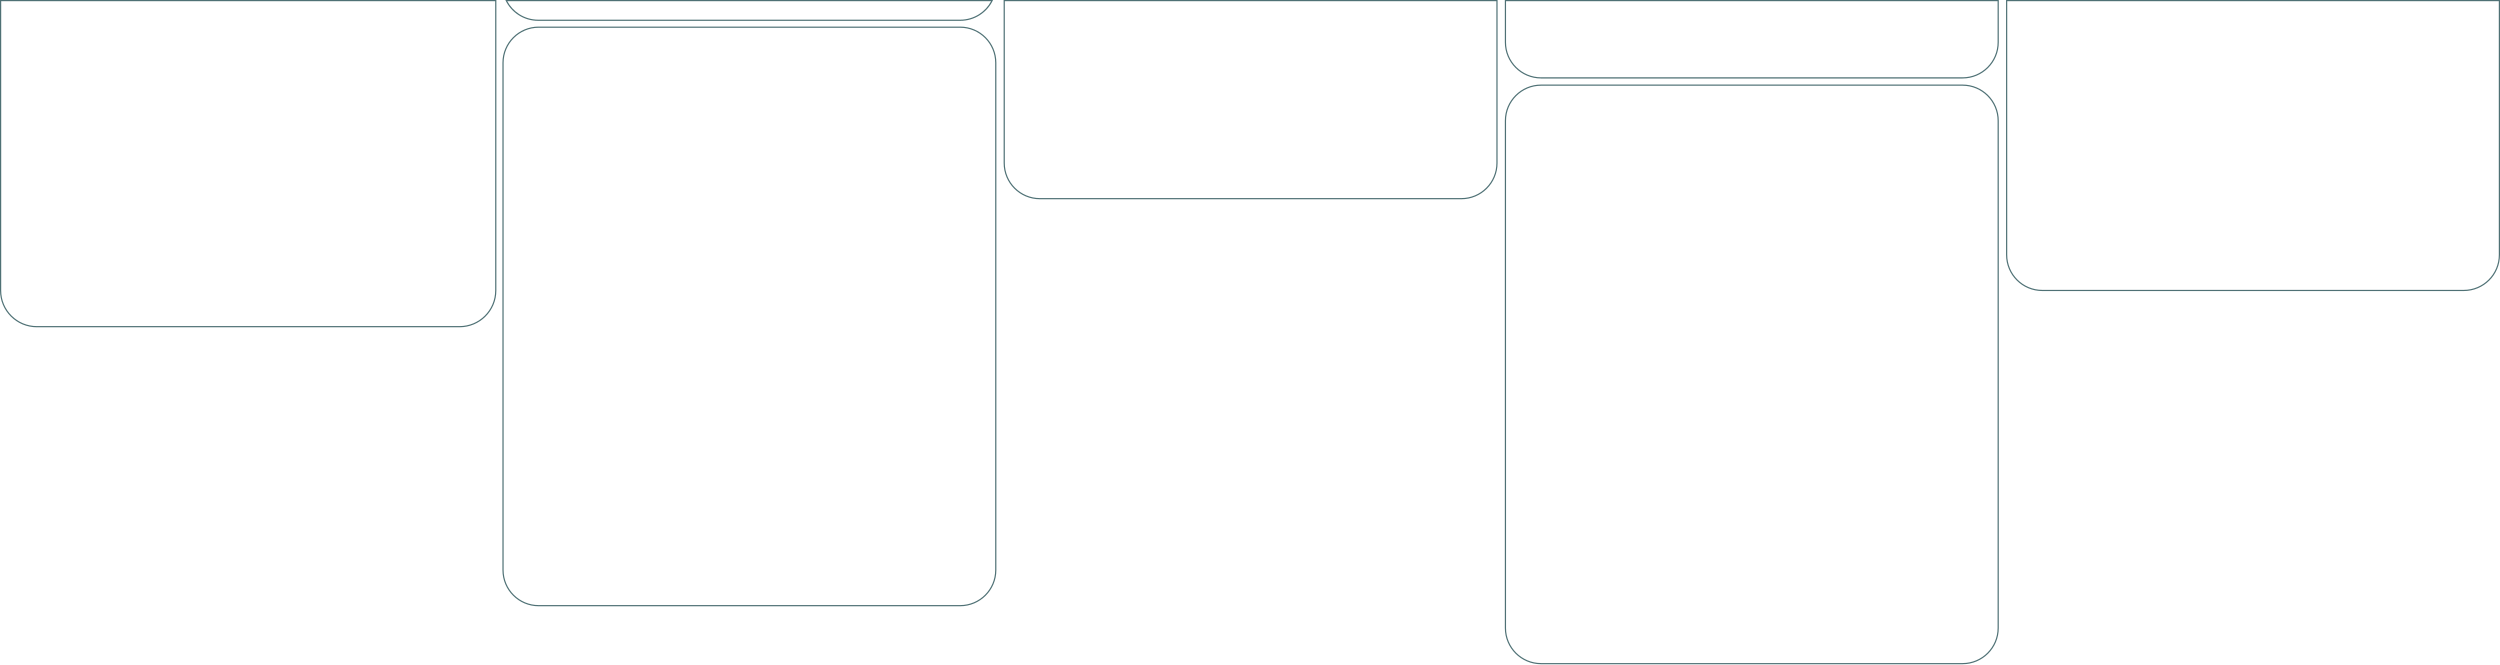
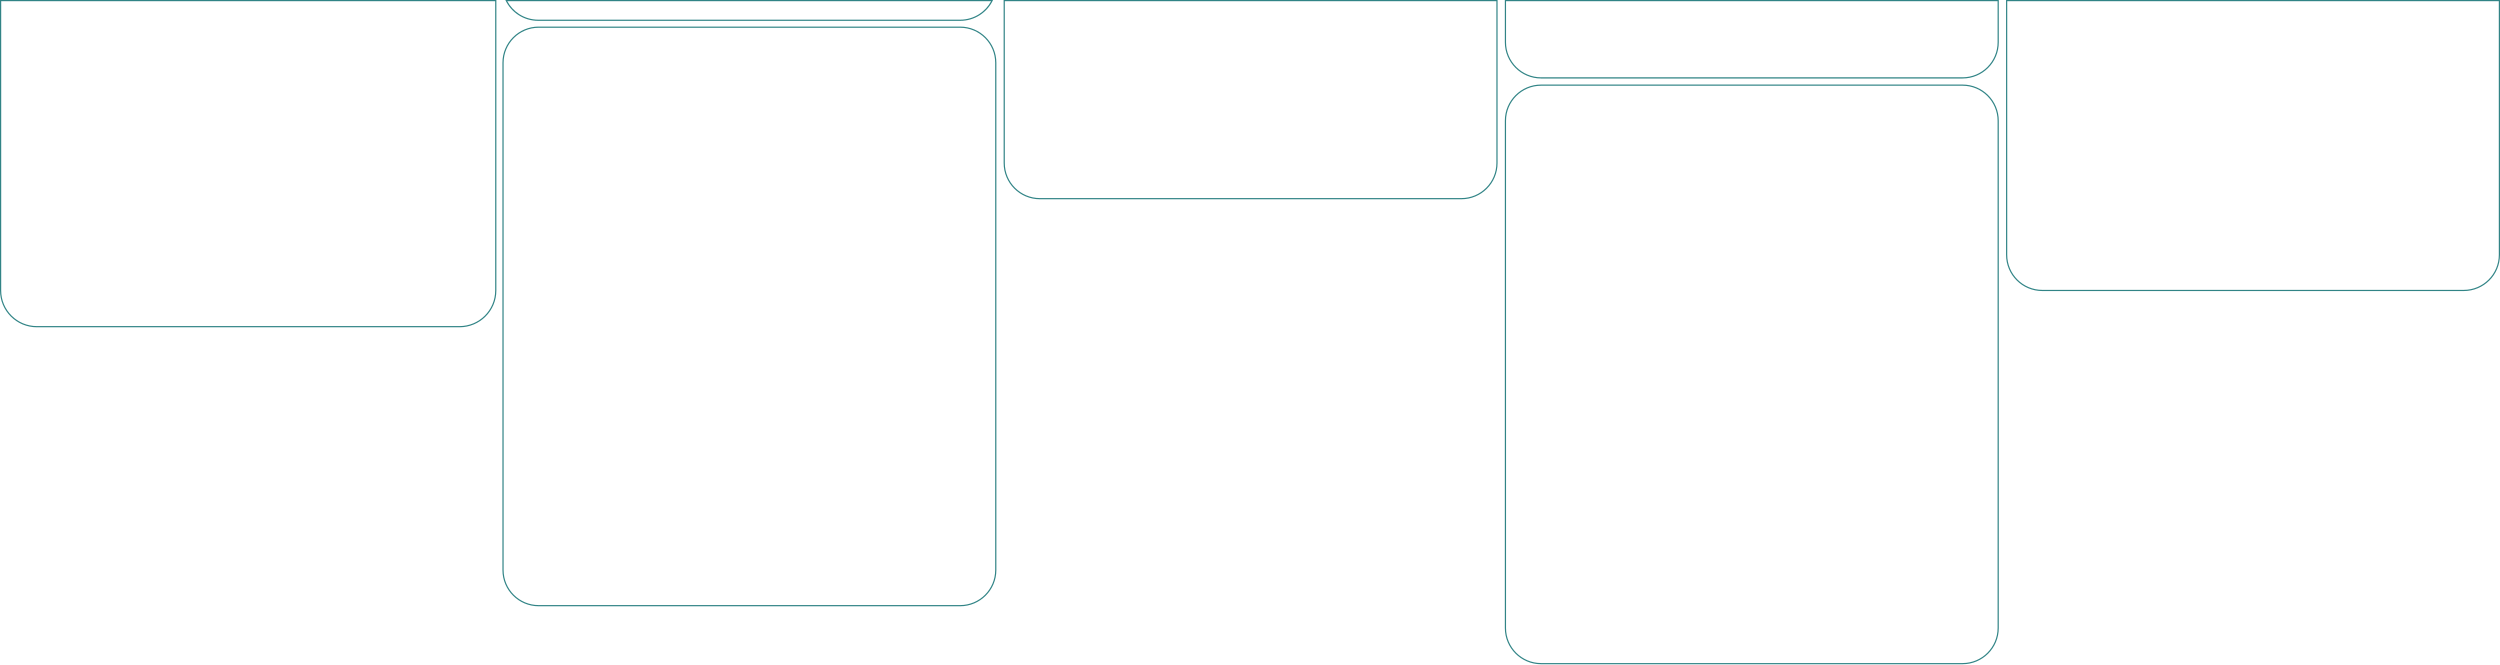
<svg xmlns="http://www.w3.org/2000/svg" width="2070" height="550" viewBox="0 0 2070 550">
  <g transform="translate(-522 -947)">
    <g transform="translate(522 947)" fill="none">
      <path d="M380.48,271H30.52A30.44,30.44,0,0,1,0,240.55V0H411V240.55A30.478,30.478,0,0,1,380.48,271Z" stroke="none" />
-       <path d="M 380.48 270 C 384.466 270 388.332 269.221 391.971 267.686 C 395.486 266.202 398.643 264.079 401.355 261.374 C 404.066 258.669 406.195 255.519 407.681 252.012 C 409.22 248.383 410 244.526 410 240.55 L 410 1 L 1 1 L 1 240.55 C 1 244.526 1.78 248.383 3.319 252.012 C 4.806 255.519 6.934 258.669 9.645 261.374 C 12.357 264.079 15.514 266.202 19.029 267.686 C 22.668 269.221 26.534 270 30.52 270 L 380.48 270 M 380.48 271 L 30.52 271 C 26.4 271 22.403 270.195 18.64 268.607 C 15.006 267.073 11.742 264.878 8.939 262.082 C 6.136 259.285 3.935 256.029 2.398 252.403 C 0.807 248.649 -5.306846105668228e-06 244.661 -5.306846105668228e-06 240.55 L -5.306846105668228e-06 6.855211722722743e-06 L 411 6.855211722722743e-06 L 411 240.55 C 411 244.661 410.193 248.649 408.602 252.403 C 407.065 256.029 404.864 259.285 402.061 262.082 C 399.258 264.878 395.994 267.073 392.36 268.607 C 388.597 270.195 384.6 271 380.48 271 Z" stroke="none" fill="#4F7175" />
+       <path d="M 380.48 270 C 384.466 270 388.332 269.221 391.971 267.686 C 395.486 266.202 398.643 264.079 401.355 261.374 C 404.066 258.669 406.195 255.519 407.681 252.012 C 409.22 248.383 410 244.526 410 240.55 L 410 1 L 1 1 L 1 240.55 C 1 244.526 1.78 248.383 3.319 252.012 C 4.806 255.519 6.934 258.669 9.645 261.374 C 12.357 264.079 15.514 266.202 19.029 267.686 C 22.668 269.221 26.534 270 30.52 270 L 380.48 270 M 380.48 271 L 30.52 271 C 26.4 271 22.403 270.195 18.64 268.607 C 15.006 267.073 11.742 264.878 8.939 262.082 C 6.136 259.285 3.935 256.029 2.398 252.403 C 0.807 248.649 -5.306846105668228e-06 244.661 -5.306846105668228e-06 240.55 L -5.306846105668228e-06 6.855211722722743e-06 L 411 6.855211722722743e-06 L 411 240.55 C 411 244.661 410.193 248.649 408.602 252.403 C 407.065 256.029 404.864 259.285 402.061 262.082 C 399.258 264.878 395.994 267.073 392.36 268.607 C 388.597 270.195 384.6 271 380.48 271 Z" stroke="none" fill="#318486" />
    </g>
-     <g transform="translate(938 969)" fill="none" stroke="#4F7175" stroke-width="1">
+     <g transform="translate(938 969)" fill="none" stroke="#318486" stroke-width="1">
      <rect width="409" height="480" rx="30" stroke="none" />
      <rect x="0.5" y="0.5" width="408" height="479" rx="29.5" fill="none" />
    </g>
    <g transform="translate(940.594 947)" fill="none">
      <path d="M376.489,17.274H27a29.887,29.887,0,0,1-16.3-4.81A30.062,30.062,0,0,1-.179,0H403.664a30.061,30.061,0,0,1-10.876,12.464A29.888,29.888,0,0,1,376.489,17.274Z" stroke="none" />
-       <path d="M 376.489 16.274 C 382.106 16.274 387.554 14.666 392.244 11.625 C 396.367 8.952 399.729 5.3 402.042 1 L 1.443 1 C 3.756 5.3 7.118 8.952 11.241 11.625 C 15.931 14.666 21.379 16.274 26.995 16.274 L 376.489 16.274 M 376.489 17.274 L 26.995 17.274 C 21.186 17.274 15.55 15.611 10.697 12.464 C 5.969 9.399 2.208 5.089 -0.179 3.570556543763814e-07 L 403.664 3.570556543763814e-07 C 401.277 5.09 397.515 9.399 392.788 12.464 C 387.935 15.611 382.299 17.274 376.489 17.274 Z" stroke="none" fill="#4F7175" />
+       <path d="M 376.489 16.274 C 382.106 16.274 387.554 14.666 392.244 11.625 C 396.367 8.952 399.729 5.3 402.042 1 L 1.443 1 C 3.756 5.3 7.118 8.952 11.241 11.625 C 15.931 14.666 21.379 16.274 26.995 16.274 L 376.489 16.274 M 376.489 17.274 L 26.995 17.274 C 21.186 17.274 15.55 15.611 10.697 12.464 C 5.969 9.399 2.208 5.089 -0.179 3.570556543763814e-07 L 403.664 3.570556543763814e-07 C 401.277 5.09 397.515 9.399 392.788 12.464 C 387.935 15.611 382.299 17.274 376.489 17.274 Z" stroke="none" fill="#318486" />
    </g>
    <g transform="translate(1353 947)" fill="none">
      <path d="M379,165H30A29.976,29.976,0,0,1,0,135V0H409V135a29.975,29.975,0,0,1-30,30Z" stroke="none" />
-       <path d="M 378.999 164 C 382.914 164 386.712 163.233 390.287 161.721 C 393.74 160.261 396.842 158.169 399.505 155.506 C 402.169 152.842 404.26 149.741 405.72 146.287 C 407.232 142.712 407.999 138.915 407.999 134.999 L 407.999 1 L 0.999 1 L 0.999 134.999 C 0.999 138.915 1.766 142.713 3.278 146.287 C 4.738 149.74 6.829 152.842 9.493 155.506 C 12.157 158.169 15.258 160.261 18.711 161.721 C 22.286 163.233 26.084 164 29.999 164 L 378.999 164 M 378.999 165 L 29.999 165 C 25.949 165 22.02 164.206 18.322 162.642 C 14.749 161.131 11.541 158.968 8.786 156.213 C 6.031 153.458 3.868 150.249 2.357 146.677 C 0.792 142.978 -0.001 139.049 -0.001 134.999 L -0.001 5.306846105668228e-06 L 408.999 5.306846105668228e-06 L 408.999 134.999 C 408.999 139.049 408.206 142.978 406.641 146.677 C 405.13 150.249 402.967 153.458 400.212 156.213 C 397.457 158.968 394.249 161.131 390.676 162.642 C 386.978 164.206 383.049 165 378.999 165 Z" stroke="none" fill="#4F7175" />
+       <path d="M 378.999 164 C 382.914 164 386.712 163.233 390.287 161.721 C 393.74 160.261 396.842 158.169 399.505 155.506 C 402.169 152.842 404.26 149.741 405.72 146.287 C 407.232 142.712 407.999 138.915 407.999 134.999 L 407.999 1 L 0.999 1 L 0.999 134.999 C 0.999 138.915 1.766 142.713 3.278 146.287 C 4.738 149.74 6.829 152.842 9.493 155.506 C 12.157 158.169 15.258 160.261 18.711 161.721 C 22.286 163.233 26.084 164 29.999 164 L 378.999 164 M 378.999 165 L 29.999 165 C 25.949 165 22.02 164.206 18.322 162.642 C 14.749 161.131 11.541 158.968 8.786 156.213 C 6.031 153.458 3.868 150.249 2.357 146.677 C 0.792 142.978 -0.001 139.049 -0.001 134.999 L -0.001 5.306846105668228e-06 L 408.999 5.306846105668228e-06 L 408.999 134.999 C 408.999 139.049 408.206 142.978 406.641 146.677 C 405.13 150.249 402.967 153.458 400.212 156.213 C 397.457 158.968 394.249 161.131 390.676 162.642 C 386.978 164.206 383.049 165 378.999 165 Z" stroke="none" fill="#318486" />
    </g>
-     <g transform="translate(1768 1017)" fill="none" stroke="#4F7175" stroke-width="1">
+     <g transform="translate(1768 1017)" fill="none" stroke="#318486" stroke-width="1">
      <rect width="409" height="480" rx="30" stroke="none" />
      <rect x="0.5" y="0.5" width="408" height="479" rx="29.5" fill="none" />
    </g>
    <g transform="translate(1768 947)" fill="none">
      <path d="M379,65H30A29.974,29.974,0,0,1,0,35V0H409V35a29.975,29.975,0,0,1-30,30Z" stroke="none" />
-       <path d="M 379.001 64 C 382.916 64 386.714 63.233 390.289 61.721 C 393.742 60.261 396.844 58.17 399.507 55.506 C 402.171 52.843 404.262 49.741 405.723 46.288 C 407.235 42.714 408.001 38.916 408.001 35 L 408.001 1 L 1.001 1 L 1.001 35 C 1.001 38.916 1.767 42.713 3.279 46.288 C 4.74 49.741 6.831 52.843 9.495 55.506 C 12.158 58.17 15.259 60.261 18.713 61.721 C 22.287 63.233 26.085 64 30.001 64 L 379.001 64 M 379.001 65 L 30.001 65 C 25.951 65 22.022 64.207 18.323 62.642 C 14.751 61.131 11.542 58.968 8.787 56.213 C 6.032 53.458 3.869 50.25 2.358 46.678 C 0.794 42.979 0.001 39.05 0.001 35 L 0.001 6.081028914195485e-06 L 409.001 6.081028914195485e-06 L 409.001 35 C 409.001 39.05 408.208 42.979 406.644 46.678 C 405.133 50.25 402.97 53.458 400.215 56.213 C 397.459 58.968 394.251 61.131 390.679 62.642 C 386.98 64.207 383.051 65 379.001 65 Z" stroke="none" fill="#4F7175" />
+       <path d="M 379.001 64 C 382.916 64 386.714 63.233 390.289 61.721 C 393.742 60.261 396.844 58.17 399.507 55.506 C 402.171 52.843 404.262 49.741 405.723 46.288 C 407.235 42.714 408.001 38.916 408.001 35 L 408.001 1 L 1.001 1 L 1.001 35 C 1.001 38.916 1.767 42.713 3.279 46.288 C 4.74 49.741 6.831 52.843 9.495 55.506 C 12.158 58.17 15.259 60.261 18.713 61.721 C 22.287 63.233 26.085 64 30.001 64 L 379.001 64 M 379.001 65 L 30.001 65 C 25.951 65 22.022 64.207 18.323 62.642 C 14.751 61.131 11.542 58.968 8.787 56.213 C 6.032 53.458 3.869 50.25 2.358 46.678 C 0.794 42.979 0.001 39.05 0.001 35 L 0.001 6.081028914195485e-06 L 409.001 6.081028914195485e-06 L 409.001 35 C 409.001 39.05 408.208 42.979 406.644 46.678 C 405.133 50.25 402.97 53.458 400.215 56.213 C 397.459 58.968 394.251 61.131 390.679 62.642 C 386.98 64.207 383.051 65 379.001 65 Z" stroke="none" fill="#318486" />
    </g>
    <g transform="translate(2183 947)" fill="none">
      <path d="M379,241H30A29.975,29.975,0,0,1,0,211V0H409V211a29.975,29.975,0,0,1-30,30Z" stroke="none" />
-       <path d="M 379.001 240.001 C 382.916 240.001 386.714 239.234 390.288 237.723 C 393.741 236.262 396.843 234.171 399.507 231.507 C 402.17 228.843 404.261 225.742 405.722 222.289 C 407.234 218.714 408.001 214.916 408.001 211.001 L 408.001 1 L 1.001 1 L 1.001 211.001 C 1.001 214.916 1.767 218.714 3.279 222.289 C 4.74 225.742 6.831 228.844 9.495 231.507 C 12.158 234.171 15.259 236.262 18.713 237.723 C 22.287 239.234 26.085 240.001 30.001 240.001 L 379.001 240.001 M 379.001 241.001 L 30.001 241.001 C 25.951 241.001 22.022 240.208 18.323 238.643 C 14.751 237.132 11.542 234.969 8.787 232.214 C 6.032 229.459 3.869 226.251 2.358 222.678 C 0.794 218.979 0.001 215.05 0.001 211.001 L 0.001 2.300061714777257e-05 L 409.001 2.300061714777257e-05 L 409.001 211.001 C 409.001 215.051 408.207 218.98 406.643 222.678 C 405.132 226.251 402.969 229.459 400.214 232.214 C 397.458 234.969 394.25 237.133 390.678 238.643 C 386.979 240.208 383.051 241.001 379.001 241.001 Z" stroke="none" fill="#4F7175" />
+       <path d="M 379.001 240.001 C 382.916 240.001 386.714 239.234 390.288 237.723 C 393.741 236.262 396.843 234.171 399.507 231.507 C 402.17 228.843 404.261 225.742 405.722 222.289 C 407.234 218.714 408.001 214.916 408.001 211.001 L 408.001 1 L 1.001 1 L 1.001 211.001 C 1.001 214.916 1.767 218.714 3.279 222.289 C 4.74 225.742 6.831 228.844 9.495 231.507 C 12.158 234.171 15.259 236.262 18.713 237.723 C 22.287 239.234 26.085 240.001 30.001 240.001 L 379.001 240.001 M 379.001 241.001 L 30.001 241.001 C 25.951 241.001 22.022 240.208 18.323 238.643 C 14.751 237.132 11.542 234.969 8.787 232.214 C 6.032 229.459 3.869 226.251 2.358 222.678 C 0.794 218.979 0.001 215.05 0.001 211.001 L 0.001 2.300061714777257e-05 L 409.001 2.300061714777257e-05 L 409.001 211.001 C 409.001 215.051 408.207 218.98 406.643 222.678 C 405.132 226.251 402.969 229.459 400.214 232.214 C 397.458 234.969 394.25 237.133 390.678 238.643 C 386.979 240.208 383.051 241.001 379.001 241.001 Z" stroke="none" fill="#318486" />
    </g>
  </g>
</svg>
